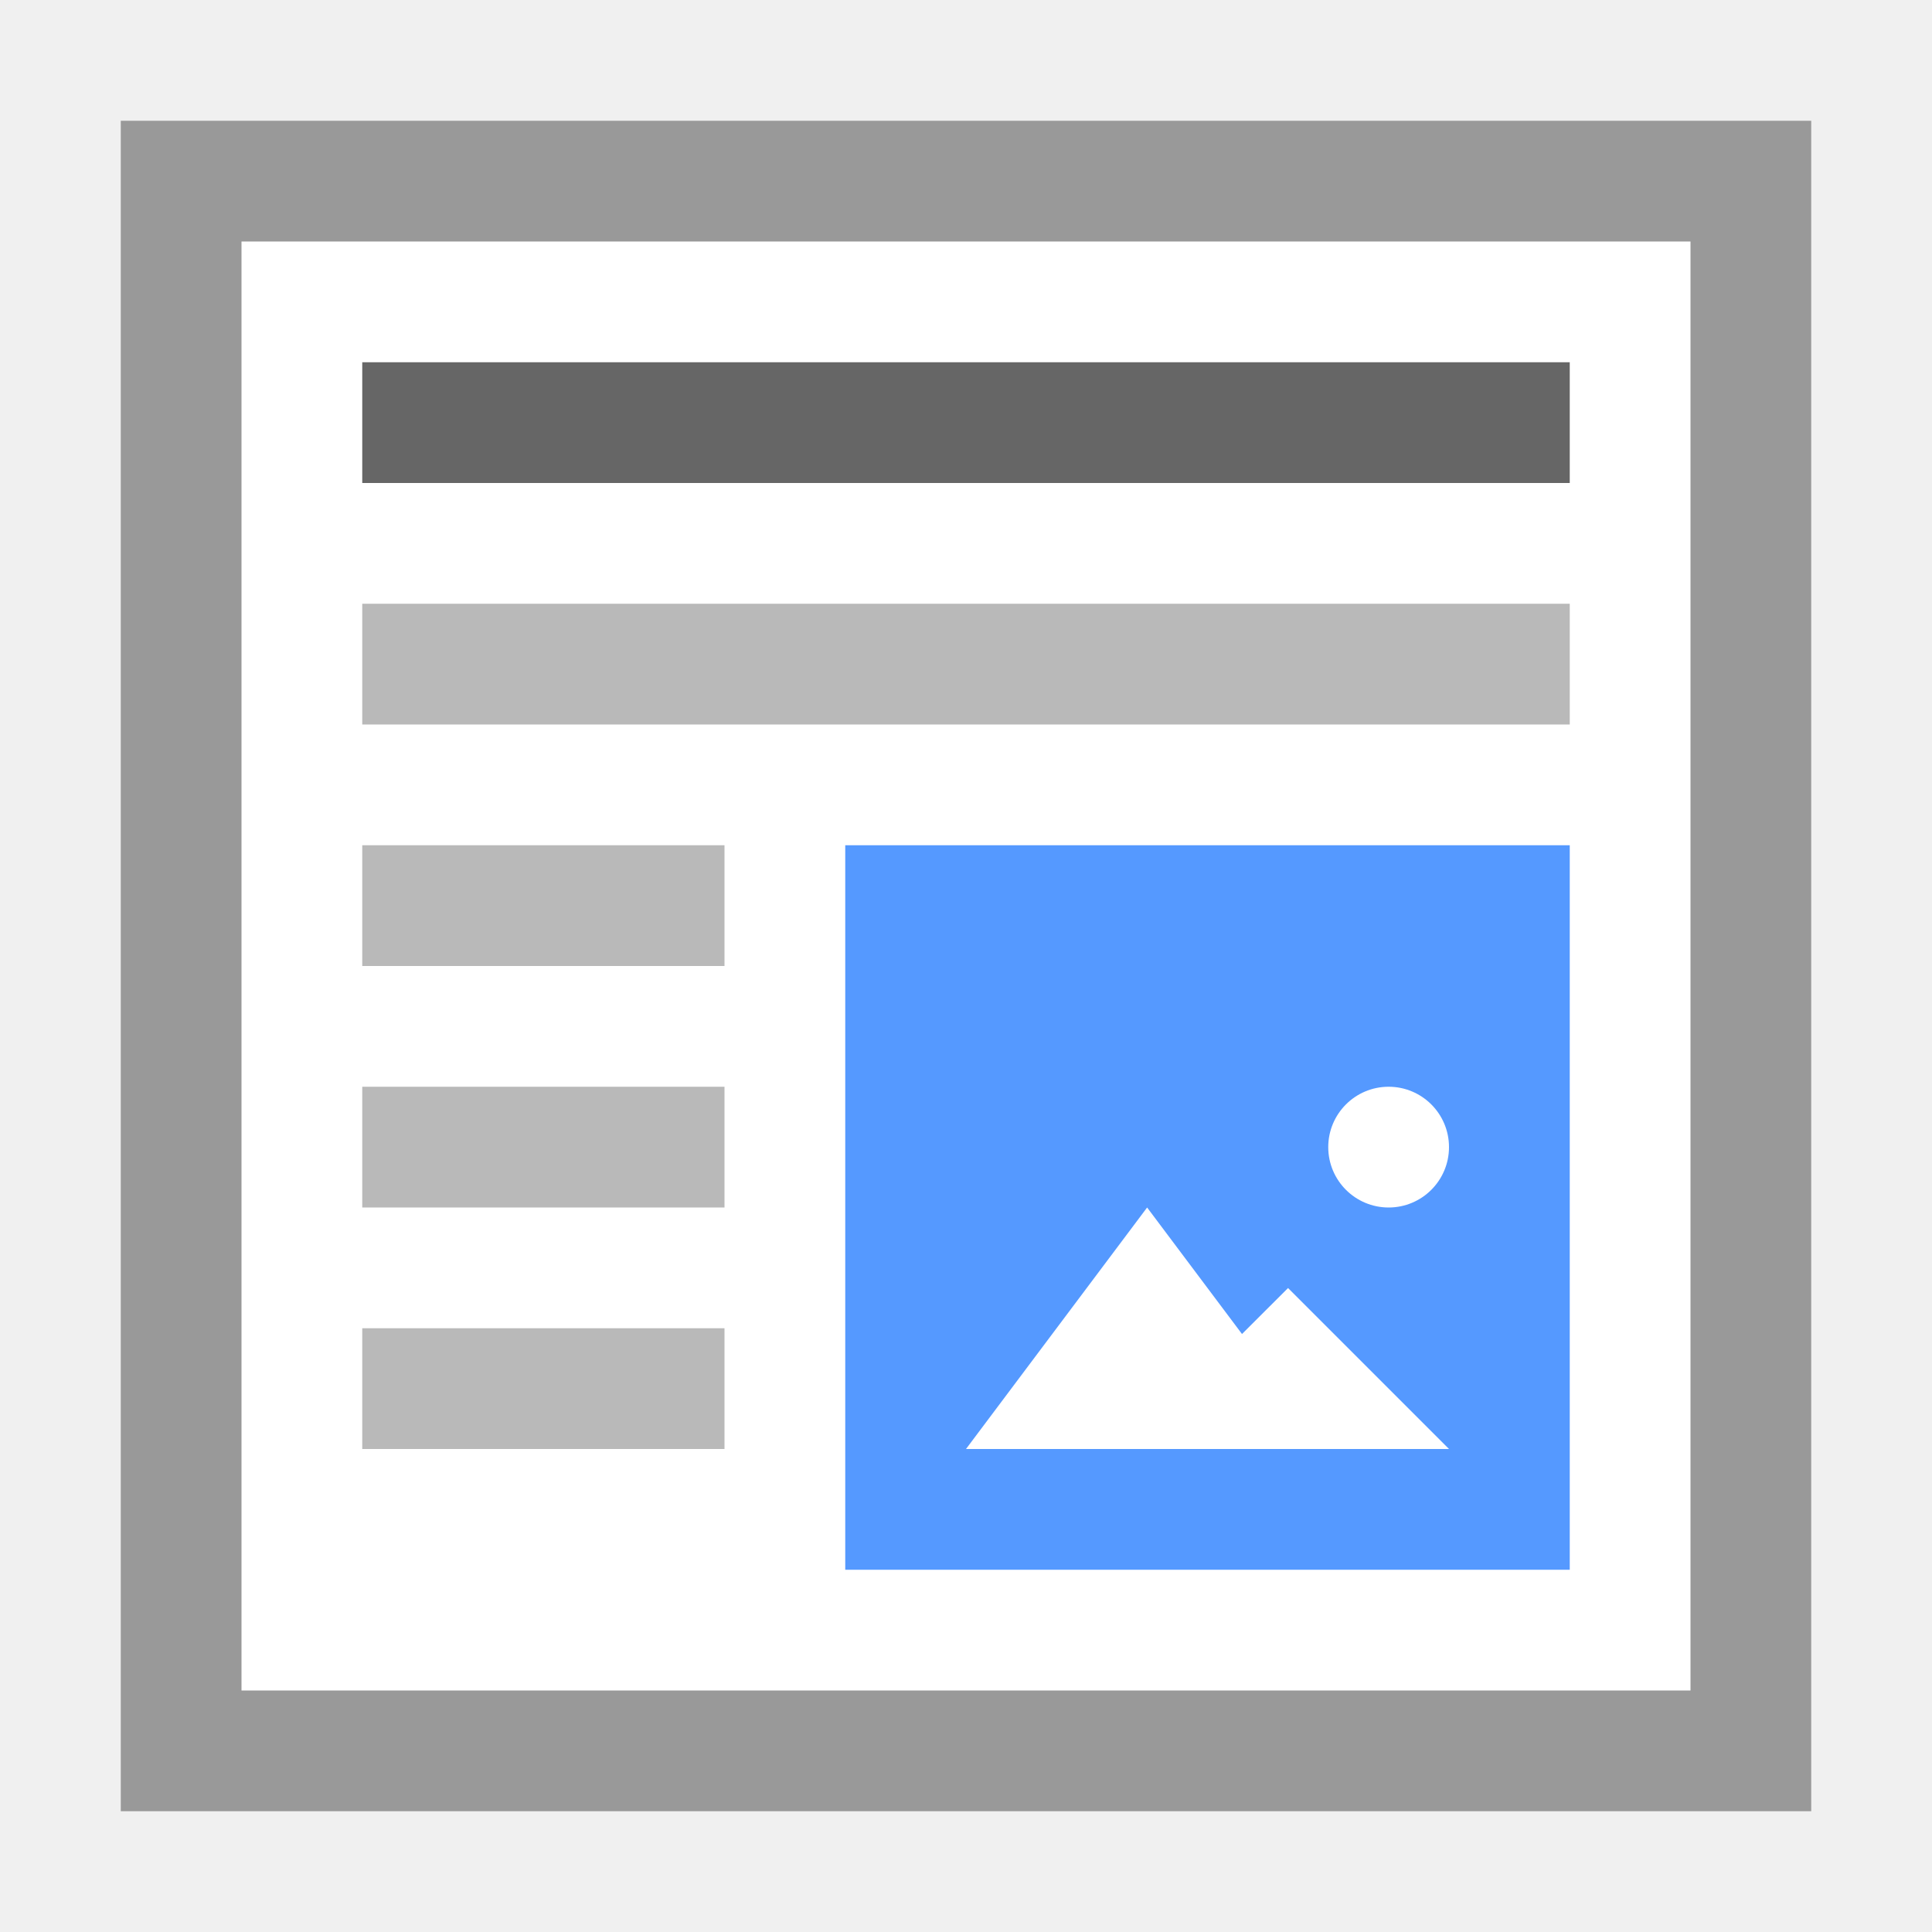
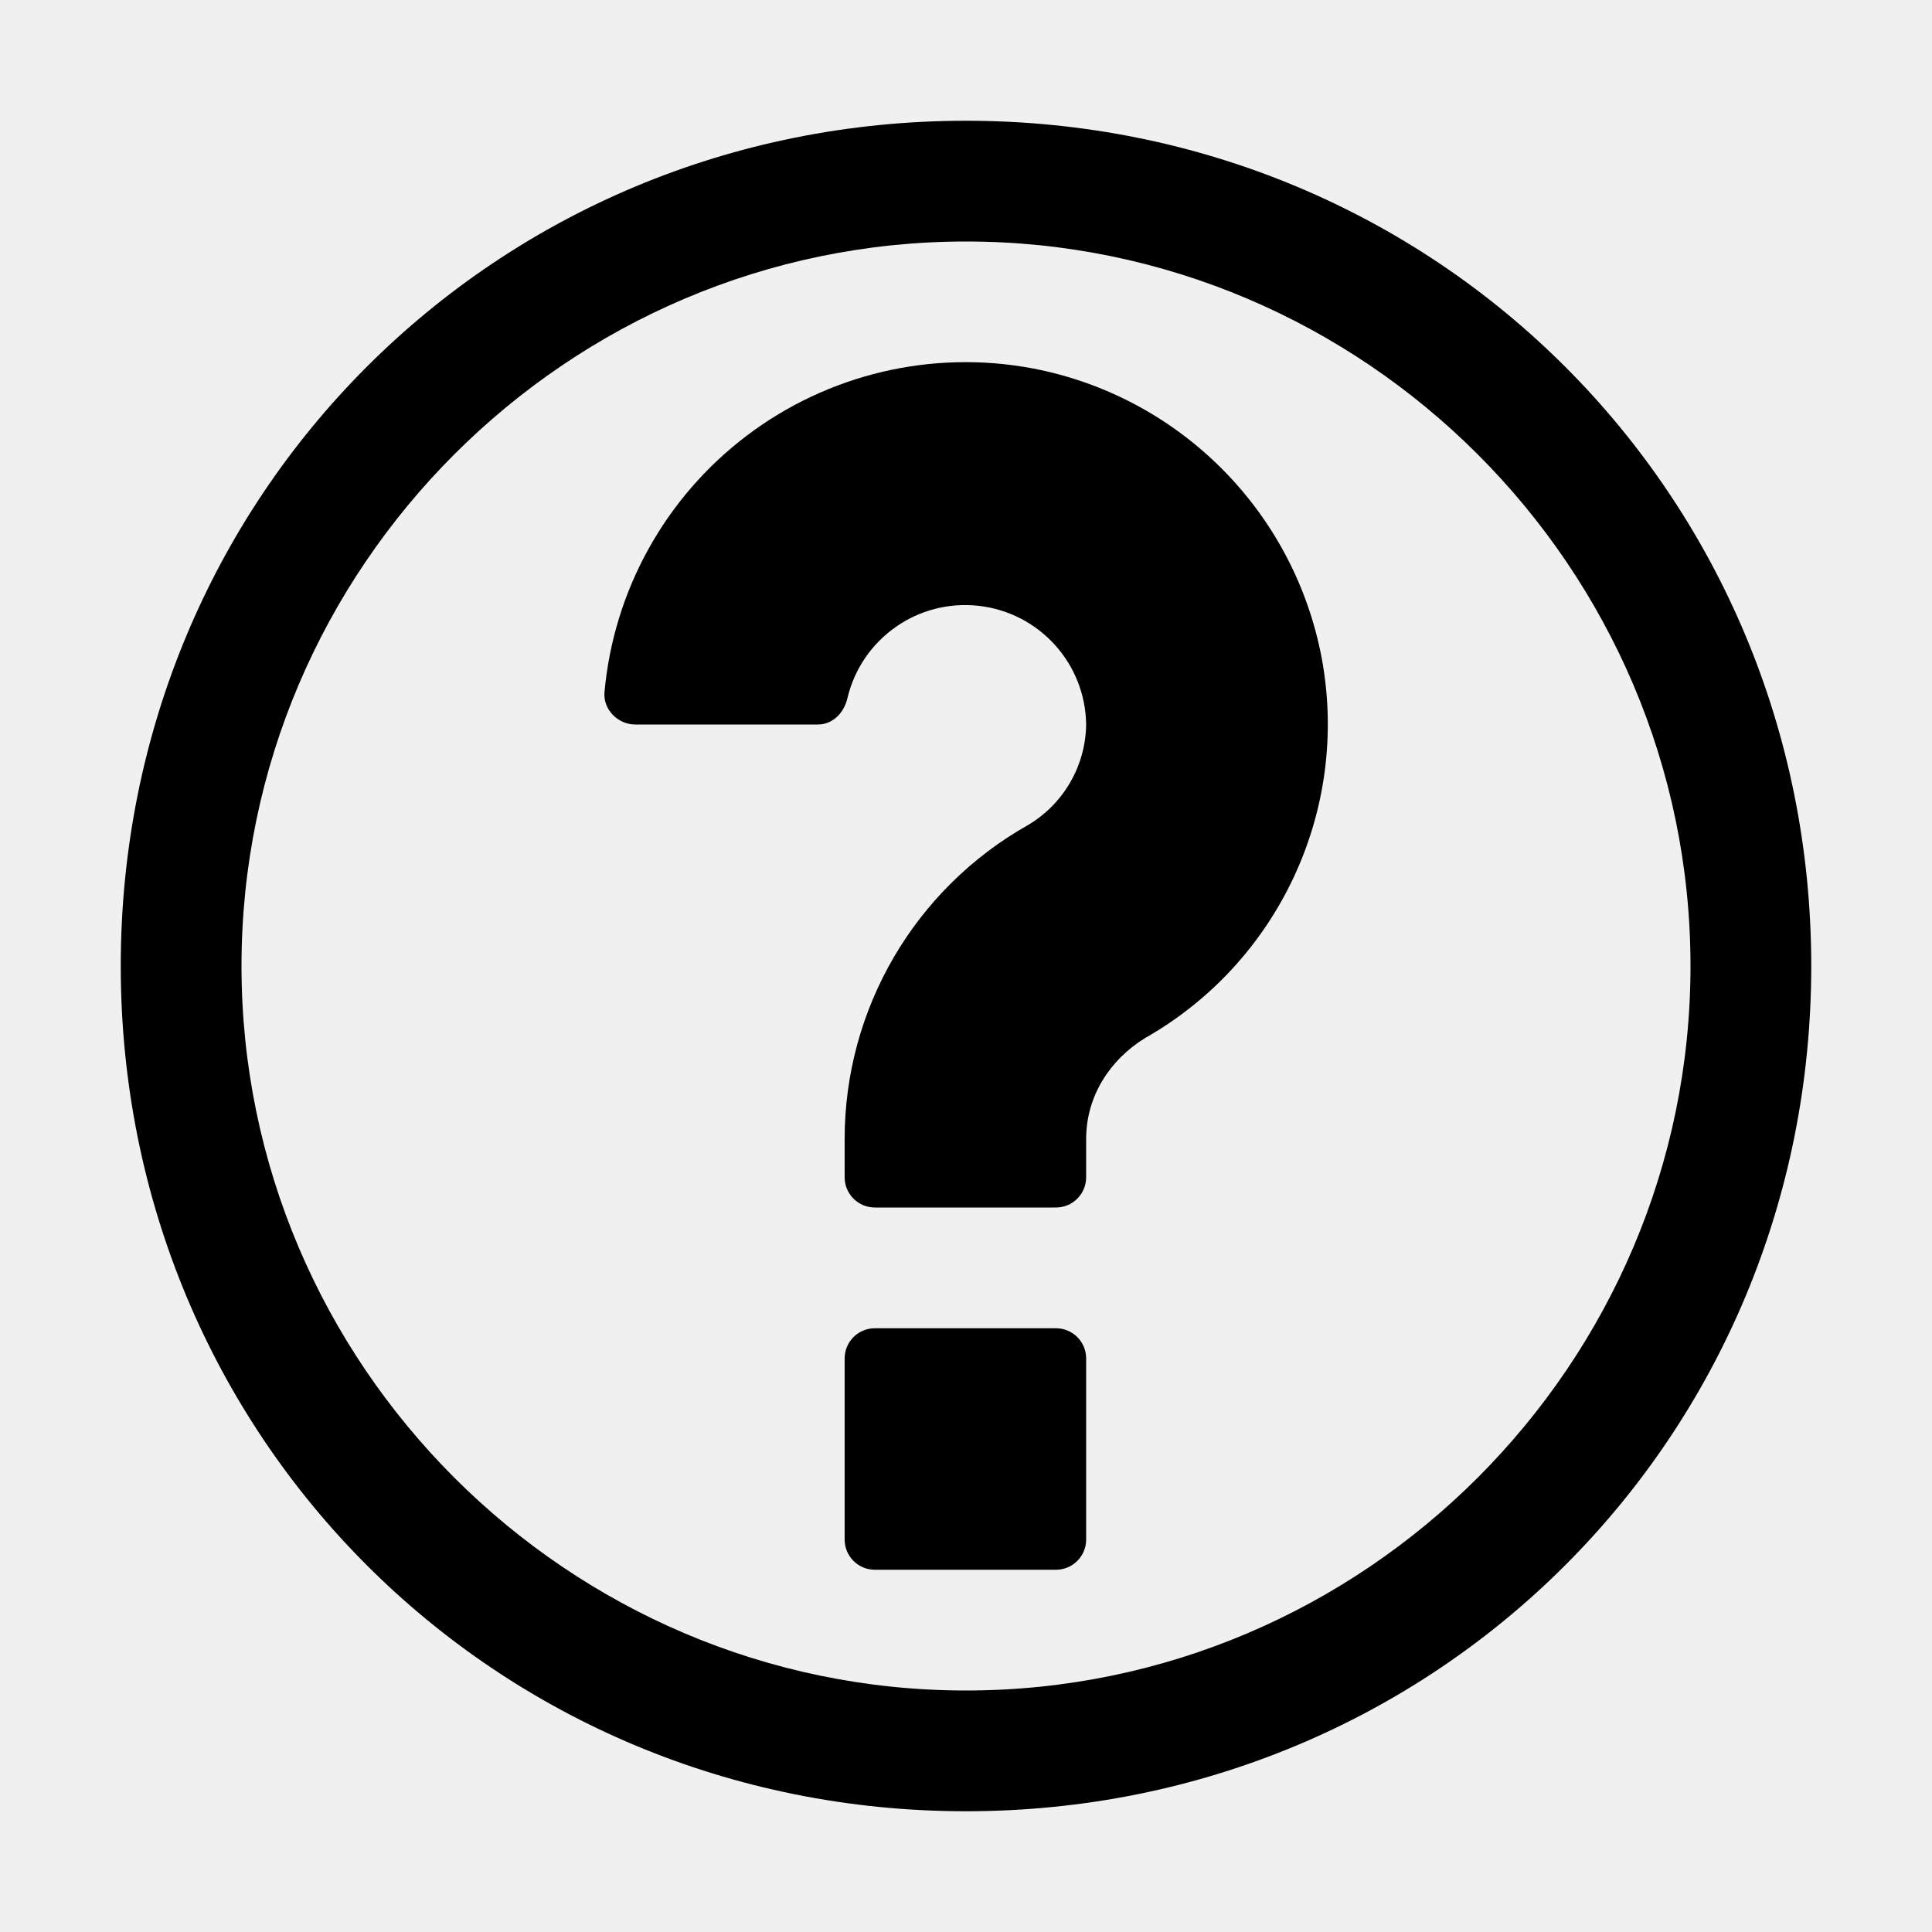
- <svg xmlns="http://www.w3.org/2000/svg" xml:space="preserve" viewBox="0 0 16 16">
-   <path fill="#FFF" d="M1 1h14v14H1V1z" />
-   <path fill="#999" d="M1 1v14h14V1H1zm1 1h12v12H2V2z" />
-   <path fill="#666" d="M3 3h10v1H3V3z" />
-   <path fill="#B9B9B9" d="M3 5h10v1H3V5z" />
-   <path fill="#59F" d="M7 7h6v6H7V7z" />
-   <path fill="#FFF" d="M11 12H8l.75-1 .75-1 .75 1 .75 1z" />
-   <path fill="#FFF" d="M12 12H9.333l.667-.667.667-.666.666.666L12 12z" />
-   <circle cx="11.5" cy="9.5" r=".5" fill="#FFF" />
-   <path fill="#B9B9B9" d="M3 7h3v1H3V7zm0 2h3v1H3V9zm0 2h3v1H3v-1z" />
+ <svg xmlns="http://www.w3.org/2000/svg" viewBox="0 0 16 16">
+   <g fill="currentColor">
+     <path d="M8 2c3.3 0 6 2.7 6 6s-2.7 6-6 6-6-2.7-6-6 2.7-6 6-6m0-1C4.1 1 1 4.1 1 8s3.1 7 7 7 7-3.1 7-7-3.1-7-7-7z" />
+     <path d="M8.745 11h-1.5a.25.25 0 0 0-.25.25v1.5c0 .138.112.25.25.25h1.5a.25.25 0 0 0 .25-.25v-1.5a.25.25 0 0 0-.25-.25zM10.946 5.451A3.01 3.01 0 0 0 8.547 3.05a3.003 3.003 0 0 0-3.541 2.683c-.012.143.111.267.255.267h1.511c.127 0 .219-.098.247-.222A1.002 1.002 0 0 1 8.995 6a.983.983 0 0 1-.482.833 2.984 2.984 0 0 0-1.518 2.6v.317c0 .138.112.25.25.25h1.5a.25.25 0 0 0 .25-.25v-.317c0-.359.201-.659.486-.835a2.99 2.99 0 0 0 1.465-3.147z" />
+   </g>
</svg>
